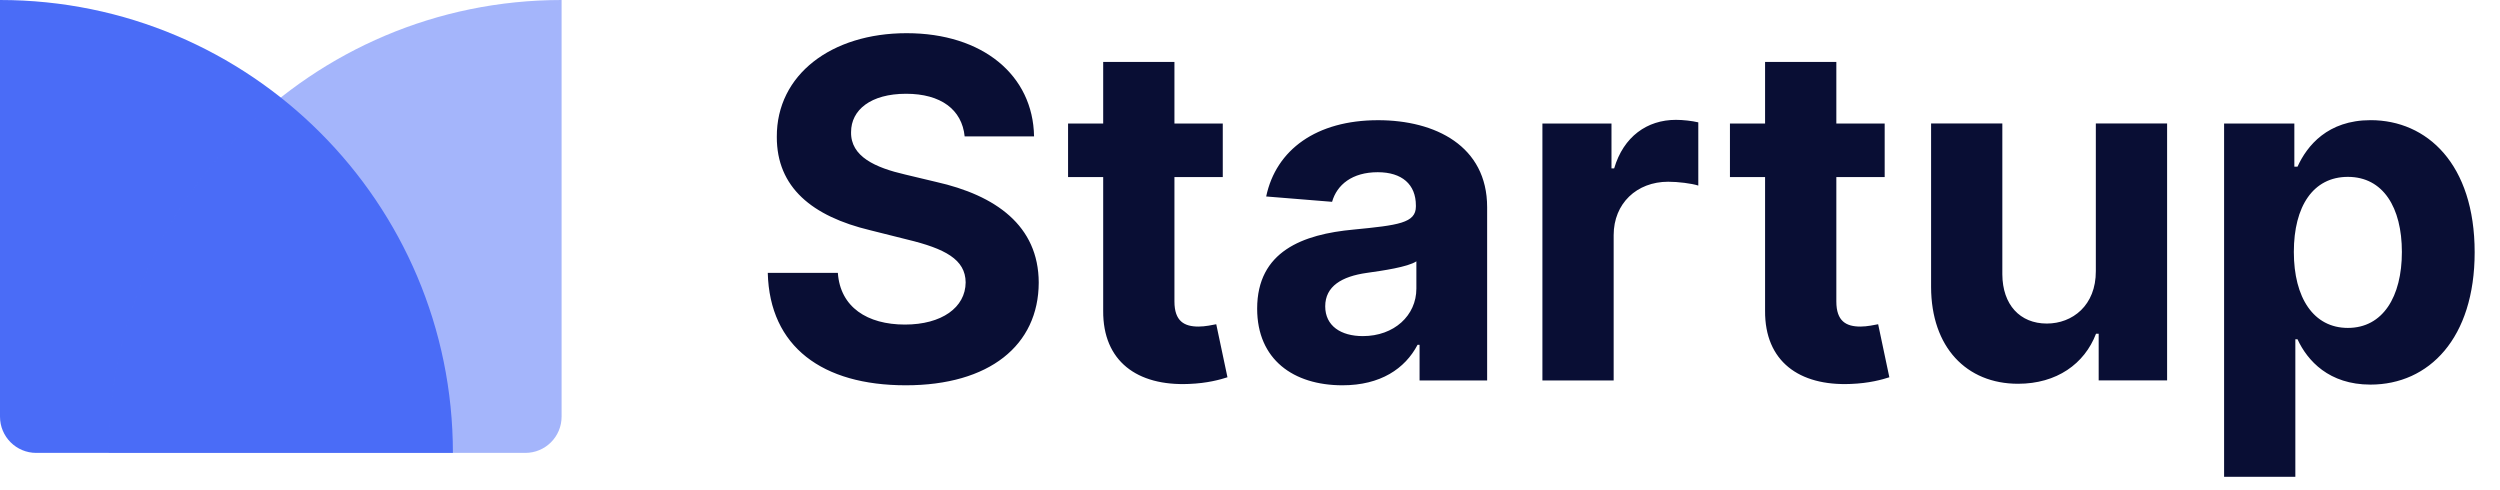
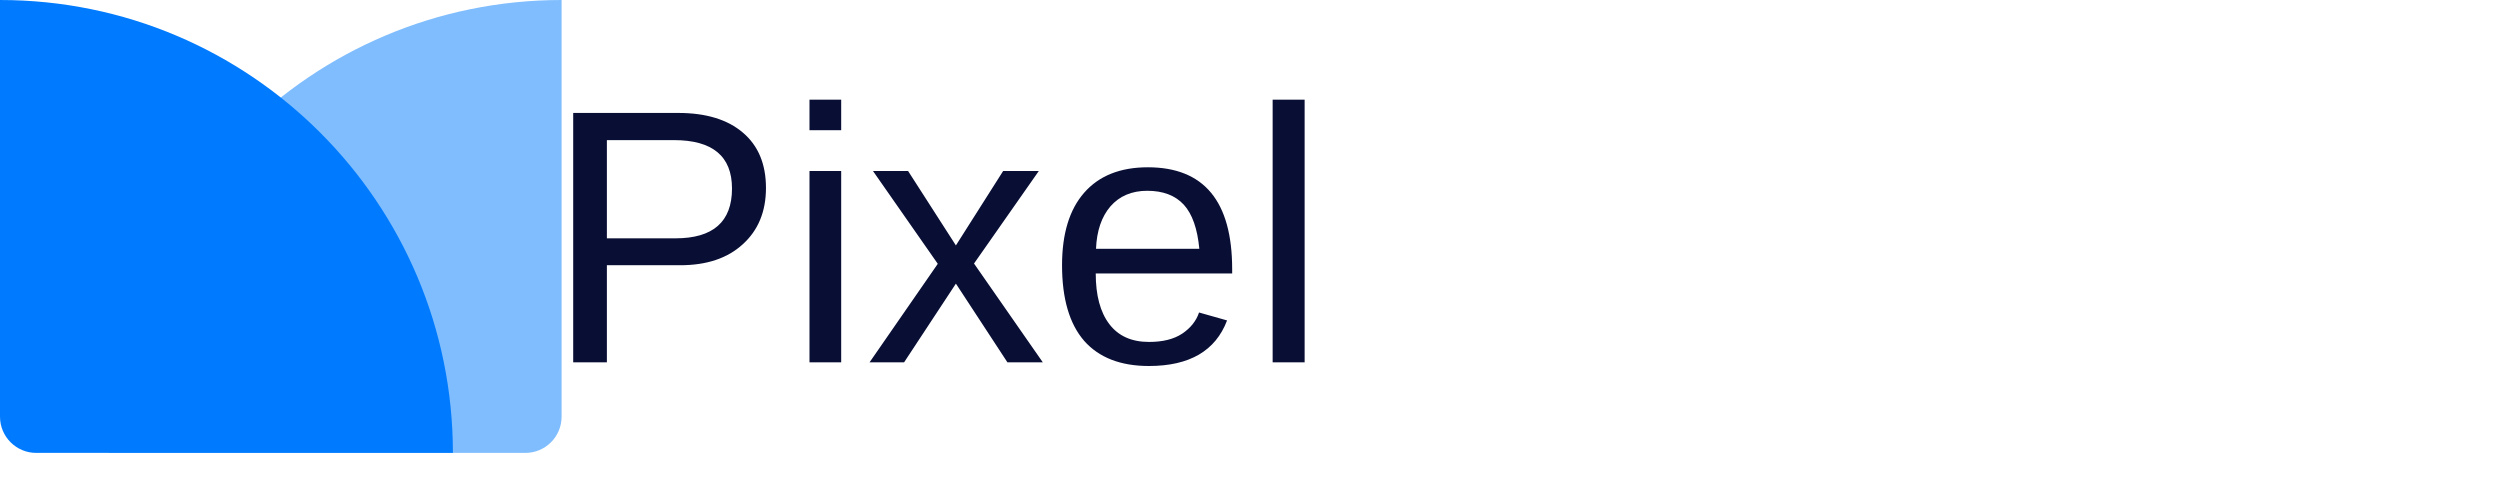
<svg xmlns="http://www.w3.org/2000/svg" fill="none" height="27" viewBox="0 0 138 27" width="138">
-   <path d="m53.248 7.529h3.832c-.055-3.37-2.825-5.697-7.035-5.697-4.146 0-7.183 2.29-7.165 5.724-.009 2.788 1.957 4.386 5.152 5.152l2.059.517c2.059.498 3.204 1.089 3.213 2.364-.009 1.385-1.32 2.327-3.352 2.327-2.077 0-3.573-.96-3.702-2.853h-3.869c.102 4.09 3.028 6.205 7.617 6.205 4.616 0 7.331-2.207 7.34-5.669-.009-3.148-2.382-4.82-5.669-5.558l-1.699-.406c-1.643-.379-3.019-.988-2.991-2.345 0-1.219 1.08-2.114 3.038-2.114 1.911 0 3.084.868 3.232 2.354zm14.249-.711h-2.668v-3.398h-3.933v3.398h-1.939v2.955h1.939v7.386c-.018 2.779 1.874 4.155 4.727 4.035 1.016-.037 1.736-.24 2.133-.369l-.619-2.927c-.194.037-.609.129-.979.129-.785 0-1.329-.295-1.329-1.385v-6.869h2.668zm6.606 14.45c2.096 0 3.453-.914 4.146-2.234h.111v1.967h3.73v-9.565c0-3.379-2.862-4.801-6.02-4.801-3.398 0-5.632 1.625-6.177 4.21l3.638.295c.268-.942 1.108-1.634 2.521-1.634 1.339 0 2.105.674 2.105 1.837v.055c0 .914-.97 1.034-3.435 1.274-2.807.259-5.327 1.2-5.327 4.367 0 2.807 2.003 4.229 4.709 4.229zm1.126-2.715c-1.21 0-2.077-.563-2.077-1.643 0-1.108.914-1.653 2.299-1.847.859-.12 2.262-.323 2.733-.637v1.505c0 1.486-1.228 2.622-2.955 2.622zm9.912 2.447h3.933v-8.023c0-1.745 1.274-2.945 3.01-2.945.545 0 1.293.092 1.662.212v-3.49c-.351-.083-.84-.138-1.237-.138-1.588 0-2.89.923-3.407 2.678h-.148v-2.474h-3.813zm18.893-14.182h-2.668v-3.398h-3.934v3.398h-1.939v2.955h1.939v7.386c-.018 2.779 1.874 4.155 4.728 4.035 1.015-.037 1.735-.24 2.132-.369l-.618-2.927c-.194.037-.61.129-.979.129-.785 0-1.329-.295-1.329-1.385v-6.869h2.668zm11.656 8.143c.01 1.902-1.292 2.899-2.705 2.899-1.486 0-2.447-1.043-2.456-2.715v-8.328h-3.933v9.03c.009 3.315 1.948 5.337 4.801 5.337 2.133 0 3.666-1.099 4.303-2.761h.147v2.576h3.777v-14.182h-3.934zm7.08 11.357h3.933v-7.59h.12c.545 1.182 1.736 2.502 4.026 2.502 3.231 0 5.752-2.558 5.752-7.303 0-4.875-2.632-7.294-5.743-7.294-2.373 0-3.509 1.413-4.035 2.567h-.175v-2.382h-3.878zm3.85-12.409c0-2.53 1.071-4.146 2.982-4.146 1.948 0 2.982 1.69 2.982 4.146 0 2.474-1.052 4.192-2.982 4.192-1.893 0-2.982-1.662-2.982-4.192z" fill="#090e34" />
-   <g fill="#4a6cf7">
+   <text x="30" y="20" font-family="Arial" font-size="20" fill="#090e34">Pixel</text>
+   <g fill="#007BFF">
    <path d="m0 0c13.807 0 25 11.193 25 25h-23c-1.105 0-2-.895-2-2z" />
    <path d="m6 25c0-13.807 11.193-25 25-25v23c0 1.105-.895 2-2 2z" opacity=".5" />
  </g>
</svg>
